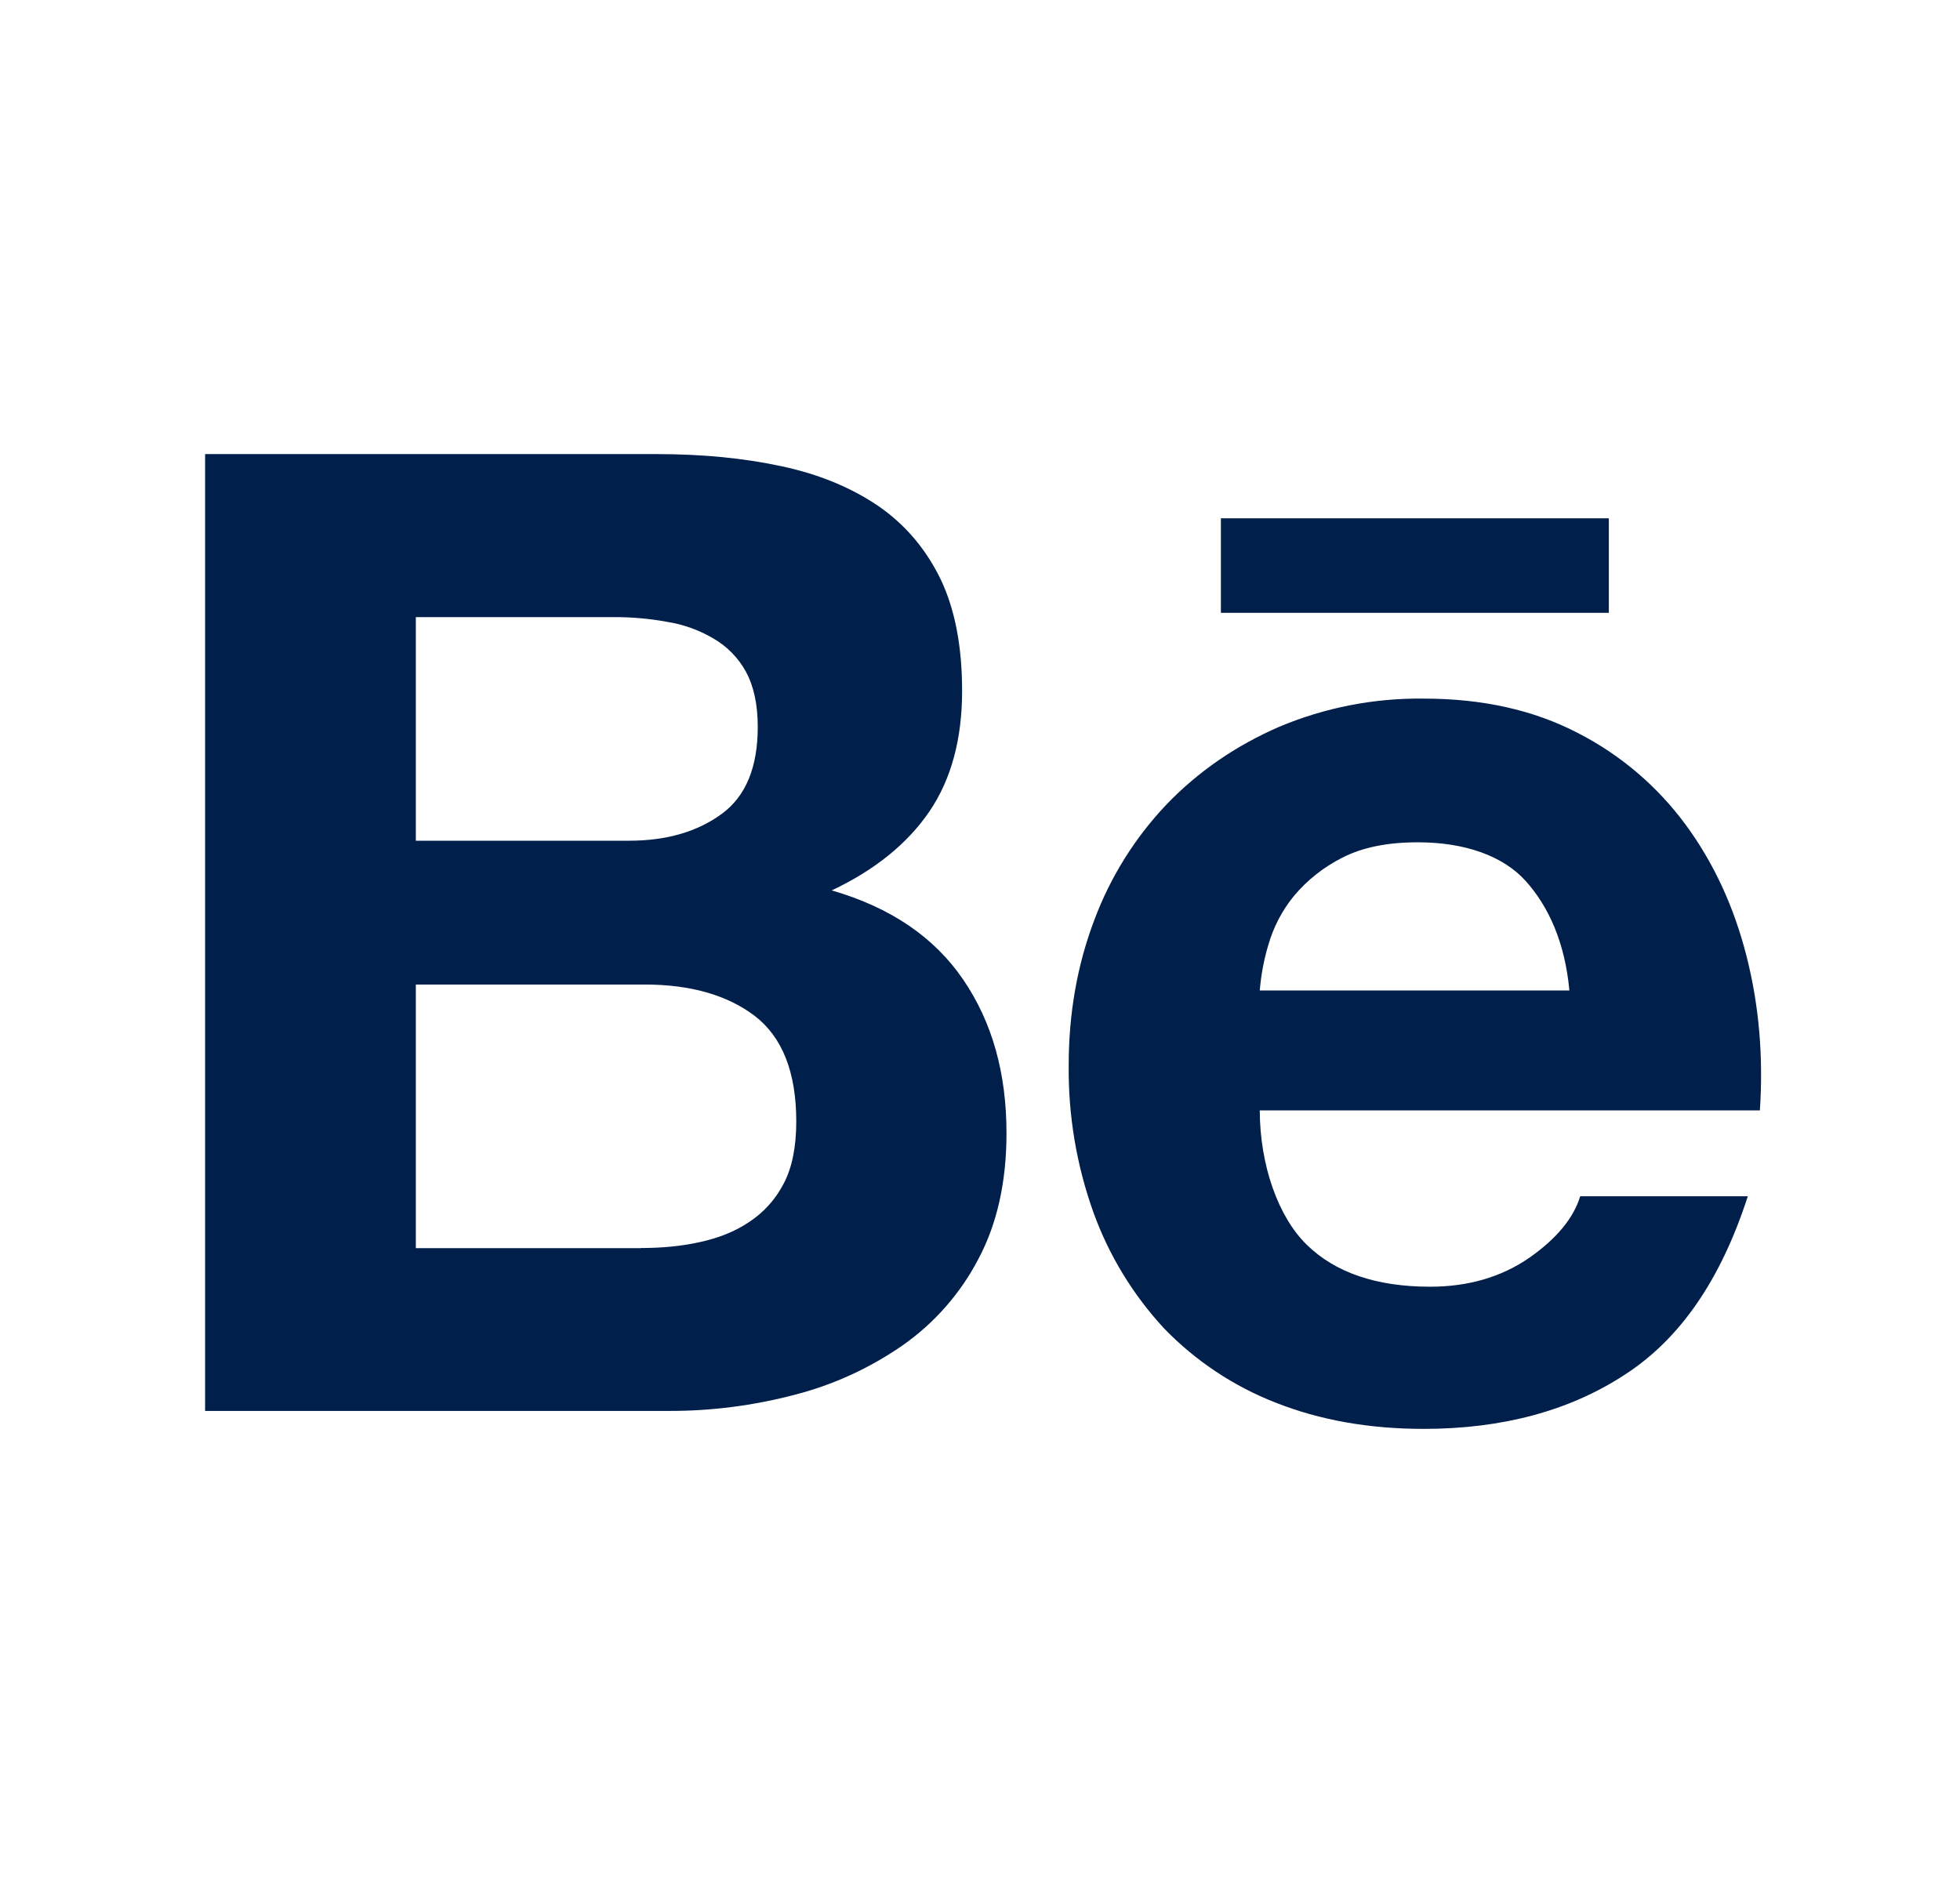
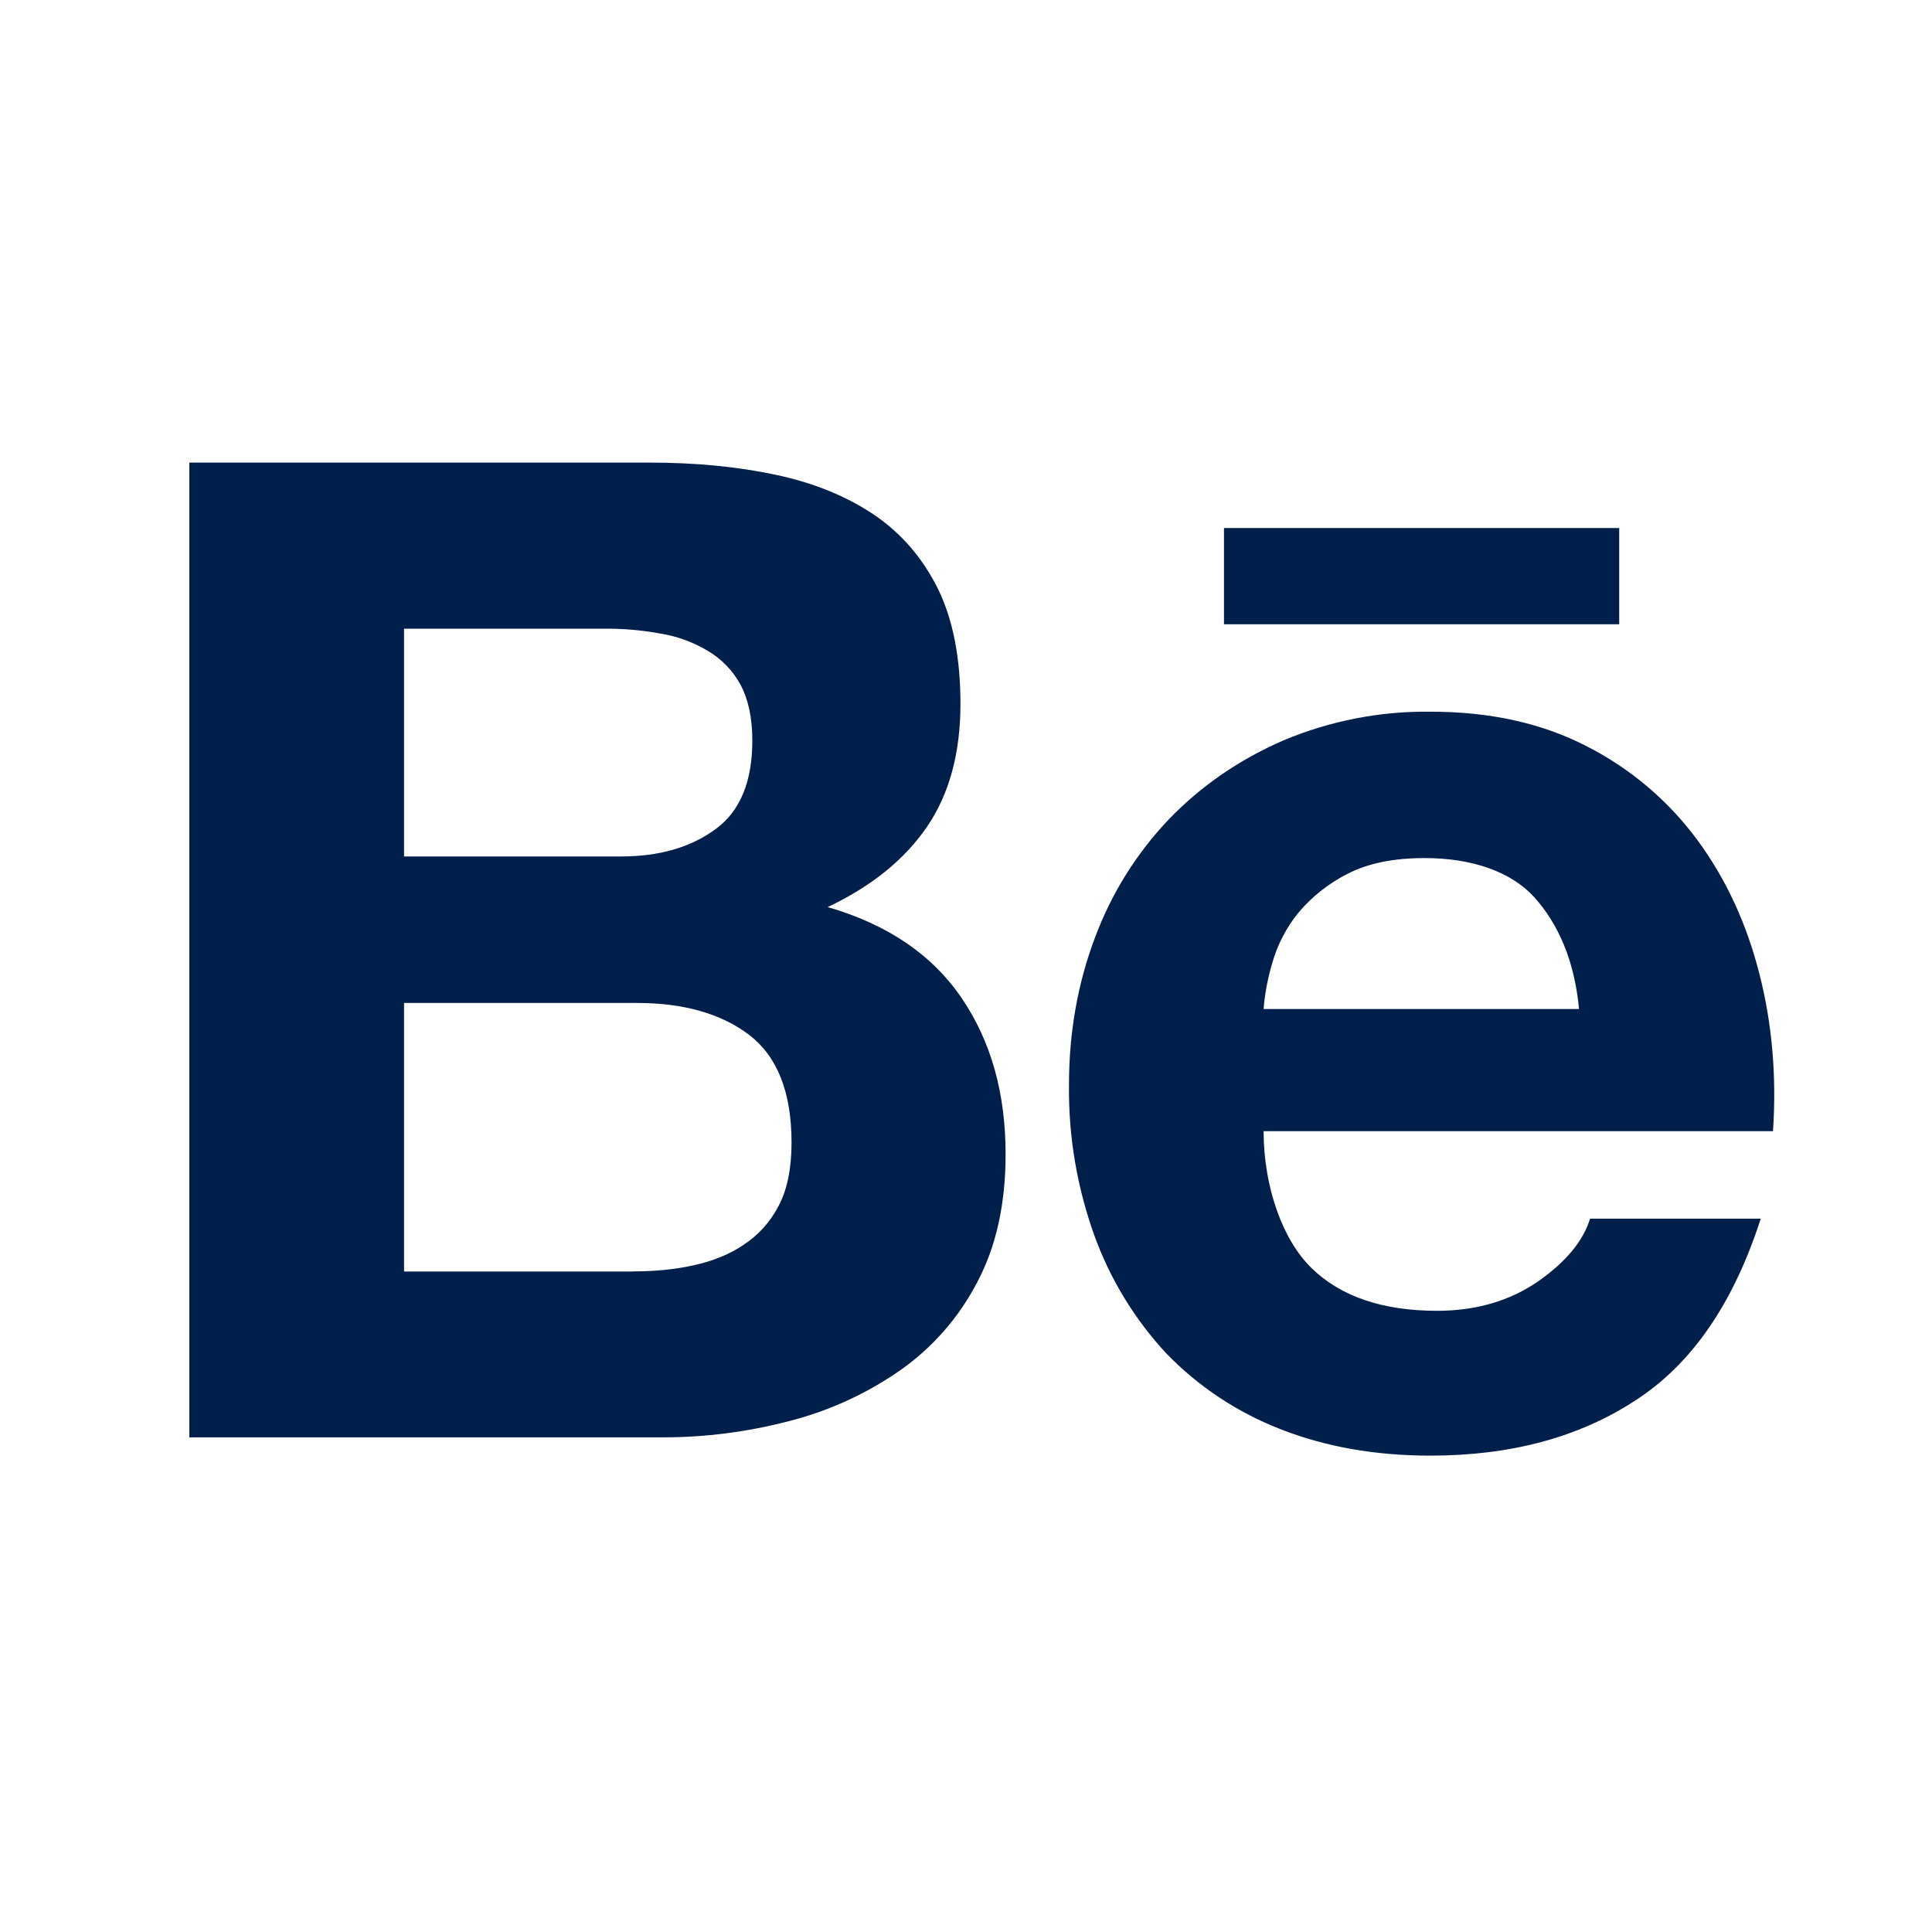
- <svg xmlns="http://www.w3.org/2000/svg" width="31" height="30" viewBox="0 0 31 30" fill="none">
-   <path d="M10.381 7.183C11.106 7.183 11.758 7.246 12.355 7.374C12.949 7.5 13.456 7.71 13.884 7.999C14.306 8.288 14.636 8.671 14.873 9.154C15.103 9.63 15.217 10.225 15.217 10.928C15.217 11.691 15.045 12.328 14.7 12.836C14.352 13.345 13.839 13.762 13.155 14.085C14.086 14.354 14.776 14.825 15.233 15.494C15.694 16.169 15.919 16.977 15.919 17.924C15.919 18.693 15.772 19.354 15.478 19.909C15.195 20.455 14.784 20.925 14.28 21.279C13.758 21.642 13.176 21.909 12.559 22.066C11.914 22.235 11.248 22.321 10.581 22.319H3.244V7.183H10.381ZM9.95 13.299C10.54 13.299 11.029 13.158 11.416 12.874C11.799 12.594 11.985 12.131 11.985 11.498C11.985 11.146 11.922 10.856 11.799 10.628C11.68 10.409 11.502 10.227 11.287 10.102C11.061 9.968 10.812 9.878 10.552 9.837C10.27 9.785 9.982 9.76 9.695 9.762H6.577V13.299H9.95V13.299ZM10.135 19.742C10.464 19.742 10.776 19.714 11.07 19.648C11.366 19.584 11.63 19.48 11.854 19.327C12.077 19.179 12.262 18.979 12.395 18.723C12.529 18.469 12.594 18.139 12.594 17.741C12.594 16.962 12.374 16.407 11.938 16.071C11.502 15.739 10.916 15.574 10.199 15.574H6.577V19.744H10.135V19.742ZM20.67 19.692C21.121 20.132 21.772 20.354 22.618 20.354C23.225 20.354 23.749 20.2 24.19 19.895C24.626 19.589 24.891 19.262 24.993 18.923H27.644C27.218 20.242 26.573 21.184 25.69 21.751C24.817 22.32 23.756 22.603 22.516 22.603C21.653 22.603 20.875 22.464 20.179 22.189C19.511 21.929 18.907 21.527 18.409 21.011C17.92 20.482 17.541 19.861 17.296 19.184C17.027 18.435 16.894 17.644 16.903 16.848C16.903 16.029 17.039 15.263 17.307 14.556C17.562 13.872 17.953 13.247 18.456 12.719C18.954 12.203 19.545 11.796 20.232 11.497C20.955 11.193 21.733 11.041 22.517 11.051C23.445 11.051 24.255 11.231 24.952 11.593C25.627 11.938 26.212 12.436 26.661 13.046C27.108 13.653 27.426 14.348 27.624 15.126C27.822 15.904 27.891 16.715 27.835 17.565H19.925C19.926 18.431 20.217 19.252 20.67 19.692V19.692ZM24.129 13.934C23.771 13.538 23.166 13.324 22.425 13.324C21.944 13.324 21.547 13.404 21.227 13.569C20.935 13.717 20.675 13.922 20.465 14.173C20.279 14.401 20.142 14.664 20.061 14.945C19.99 15.181 19.945 15.423 19.925 15.668H24.822C24.751 14.9 24.488 14.333 24.129 13.934V13.934ZM19.31 8.199H25.446V9.694H19.31V8.199Z" fill="#00204B" />
+ <svg xmlns="http://www.w3.org/2000/svg" width="30" height="30" viewBox="0 0 30 30" fill="none">
+   <path d="M10.078 7.183C10.803 7.183 11.454 7.246 12.052 7.374C12.646 7.5 13.153 7.71 13.581 7.999C14.003 8.288 14.332 8.671 14.57 9.154C14.8 9.63 14.914 10.225 14.914 10.928C14.914 11.691 14.742 12.328 14.396 12.836C14.048 13.345 13.536 13.762 12.852 14.085C13.783 14.354 14.473 14.825 14.93 15.494C15.39 16.169 15.615 16.977 15.615 17.924C15.615 18.693 15.469 19.354 15.175 19.909C14.892 20.455 14.481 20.925 13.977 21.279C13.455 21.642 12.872 21.909 12.256 22.066C11.61 22.235 10.945 22.321 10.277 22.319H2.94V7.183H10.078ZM9.646 13.299C10.237 13.299 10.726 13.158 11.112 12.874C11.496 12.594 11.682 12.131 11.682 11.498C11.682 11.146 11.619 10.856 11.496 10.628C11.376 10.409 11.199 10.227 10.983 10.102C10.758 9.968 10.508 9.878 10.249 9.837C9.966 9.785 9.679 9.76 9.392 9.762H6.274V13.299H9.646V13.299ZM9.832 19.742C10.16 19.742 10.473 19.714 10.767 19.648C11.063 19.584 11.326 19.48 11.55 19.327C11.774 19.179 11.959 18.979 12.091 18.723C12.226 18.469 12.291 18.139 12.291 17.741C12.291 16.962 12.071 16.407 11.635 16.071C11.198 15.739 10.613 15.574 9.896 15.574H6.274V19.744H9.832V19.742ZM20.367 19.692C20.818 20.132 21.469 20.354 22.315 20.354C22.922 20.354 23.445 20.2 23.887 19.895C24.322 19.589 24.588 19.262 24.69 18.923H27.341C26.915 20.242 26.27 21.184 25.386 21.751C24.514 22.32 23.453 22.603 22.213 22.603C21.35 22.603 20.572 22.464 19.876 22.189C19.208 21.929 18.604 21.527 18.106 21.011C17.616 20.482 17.238 19.861 16.993 19.184C16.724 18.435 16.59 17.644 16.599 16.848C16.599 16.029 16.736 15.263 17.004 14.556C17.259 13.872 17.649 13.247 18.153 12.719C18.651 12.203 19.241 11.796 19.929 11.497C20.652 11.193 21.43 11.041 22.214 11.051C23.142 11.051 23.952 11.231 24.648 11.593C25.323 11.938 25.909 12.436 26.358 13.046C26.805 13.653 27.123 14.348 27.321 15.126C27.519 15.904 27.588 16.715 27.531 17.565H19.621C19.623 18.431 19.914 19.252 20.367 19.692V19.692ZM23.826 13.934C23.468 13.538 22.862 13.324 22.122 13.324C21.641 13.324 21.244 13.404 20.924 13.569C20.632 13.717 20.372 13.922 20.161 14.173C19.976 14.401 19.839 14.664 19.758 14.945C19.687 15.181 19.641 15.423 19.621 15.668H24.519C24.448 14.9 24.185 14.333 23.826 13.934V13.934ZM19.006 8.199H25.143V9.694H19.006V8.199Z" fill="#00204B" />
</svg>
